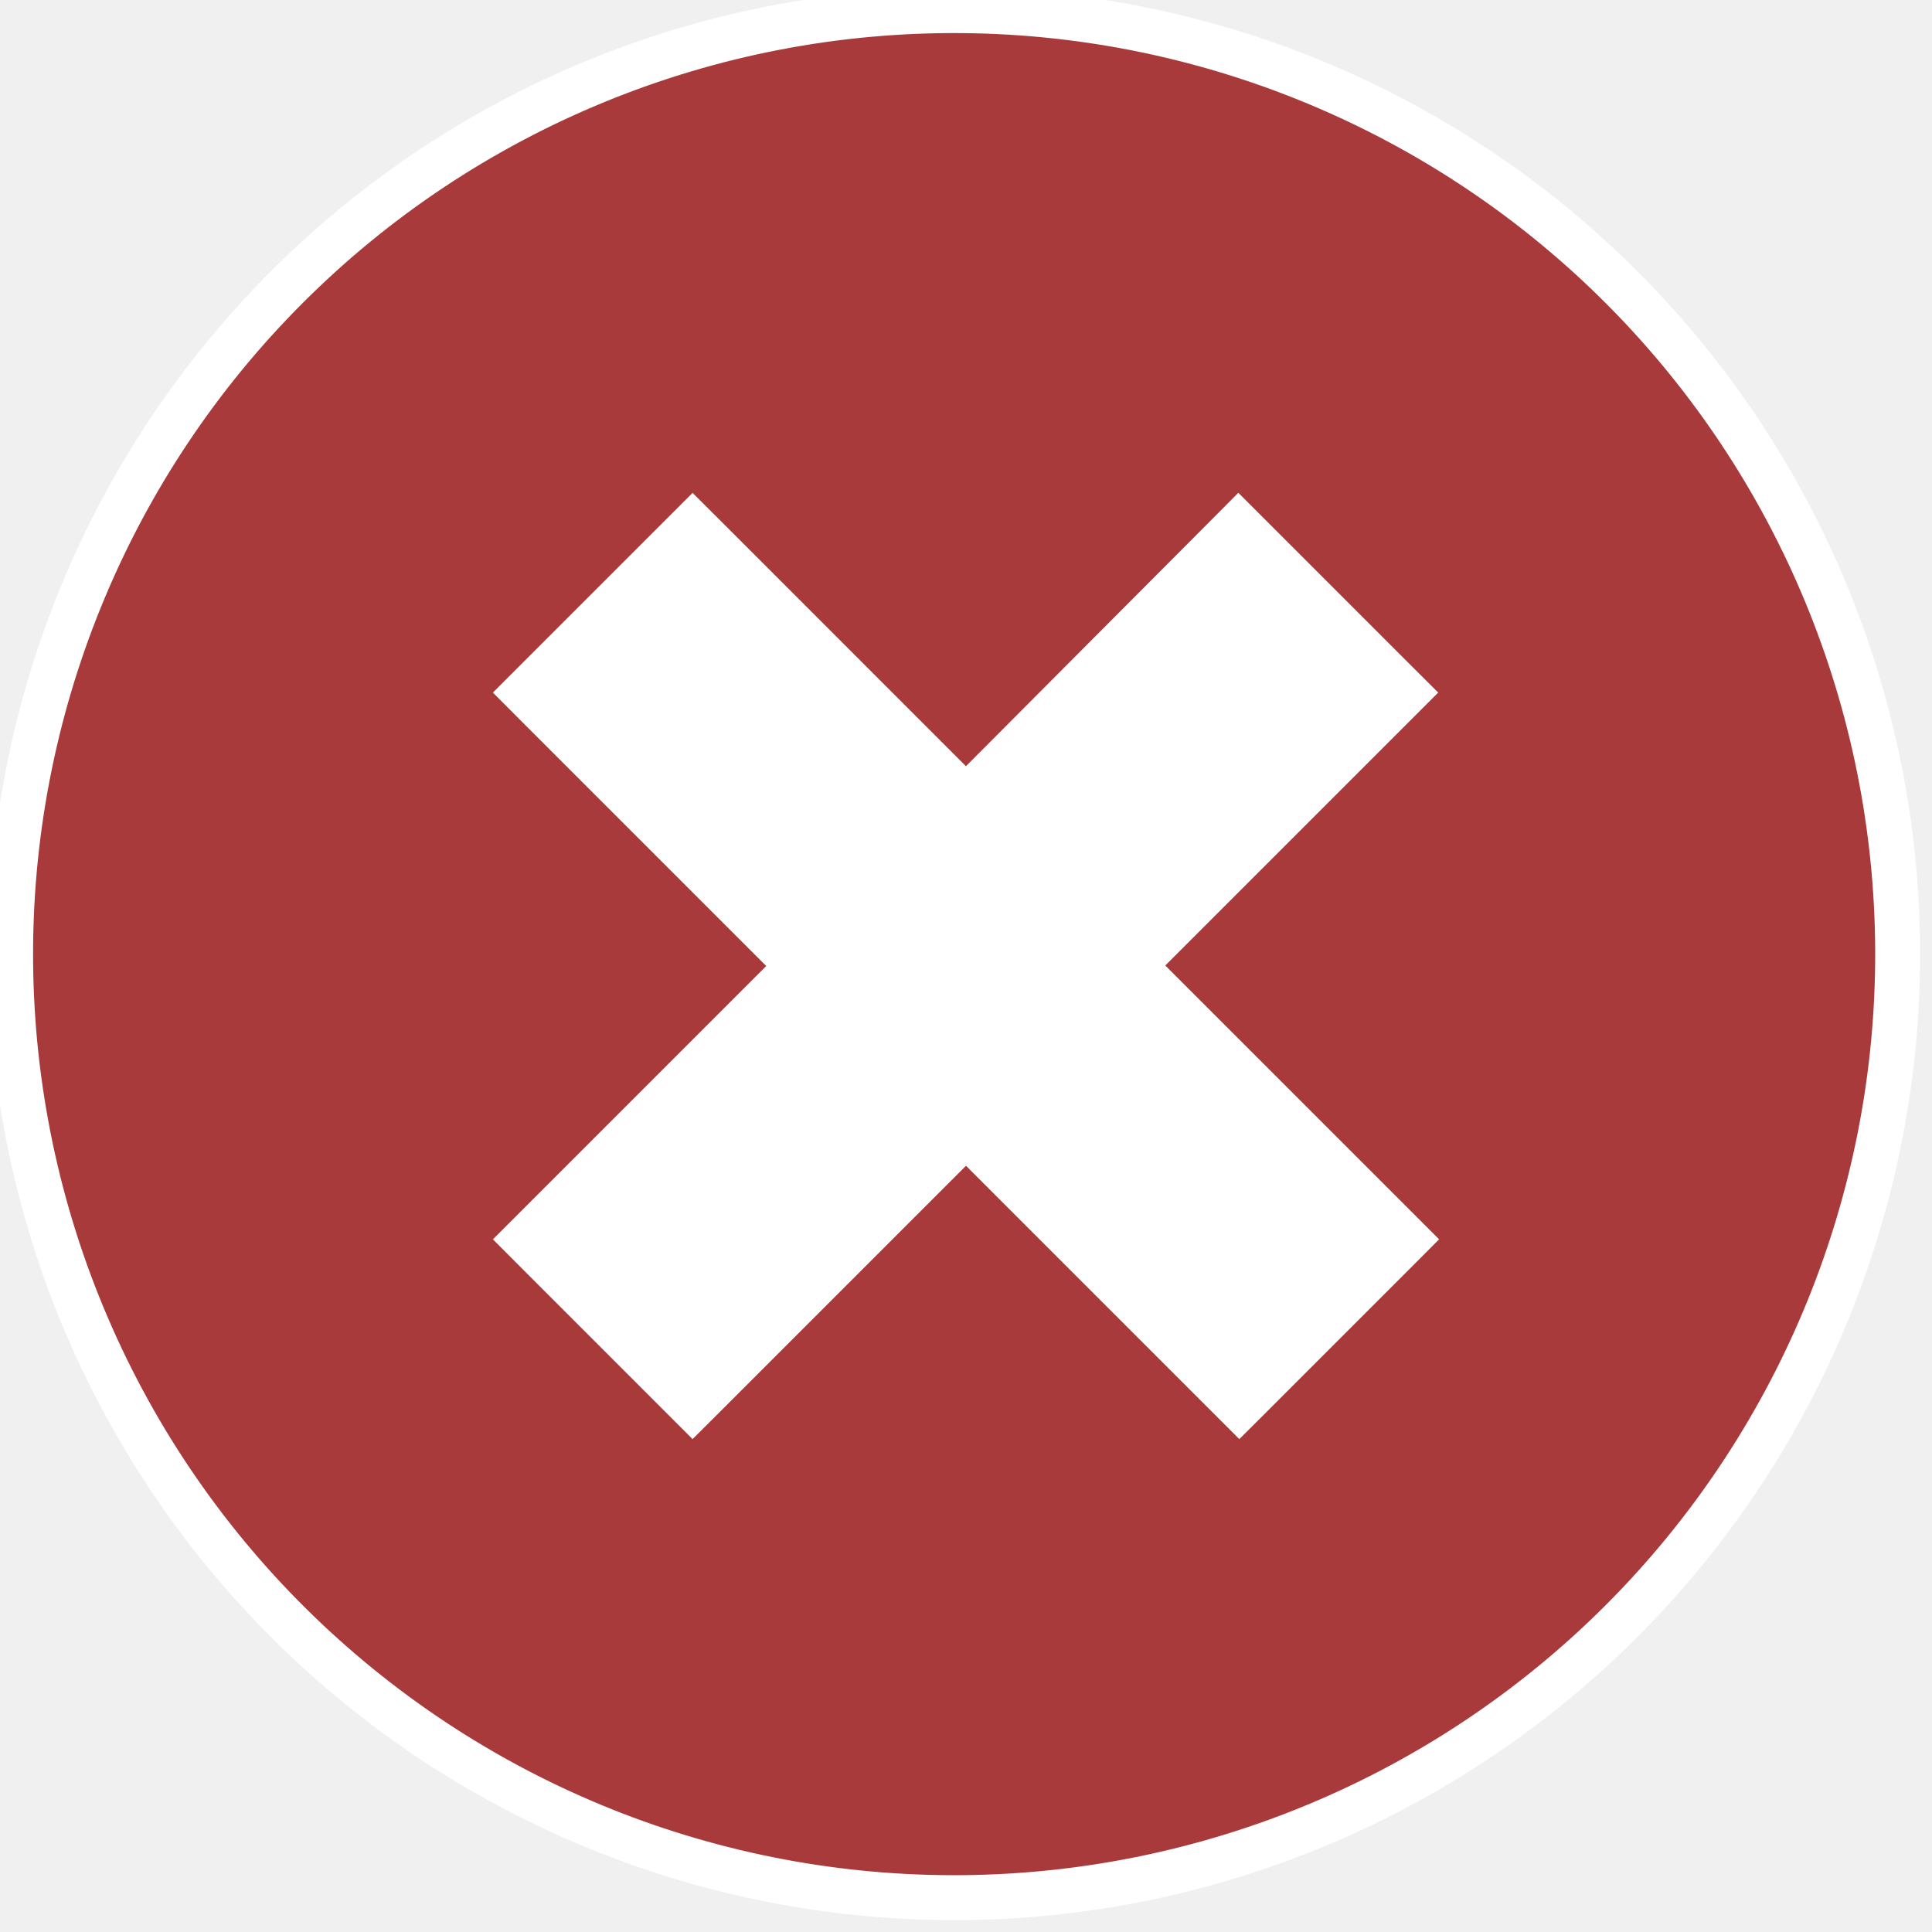
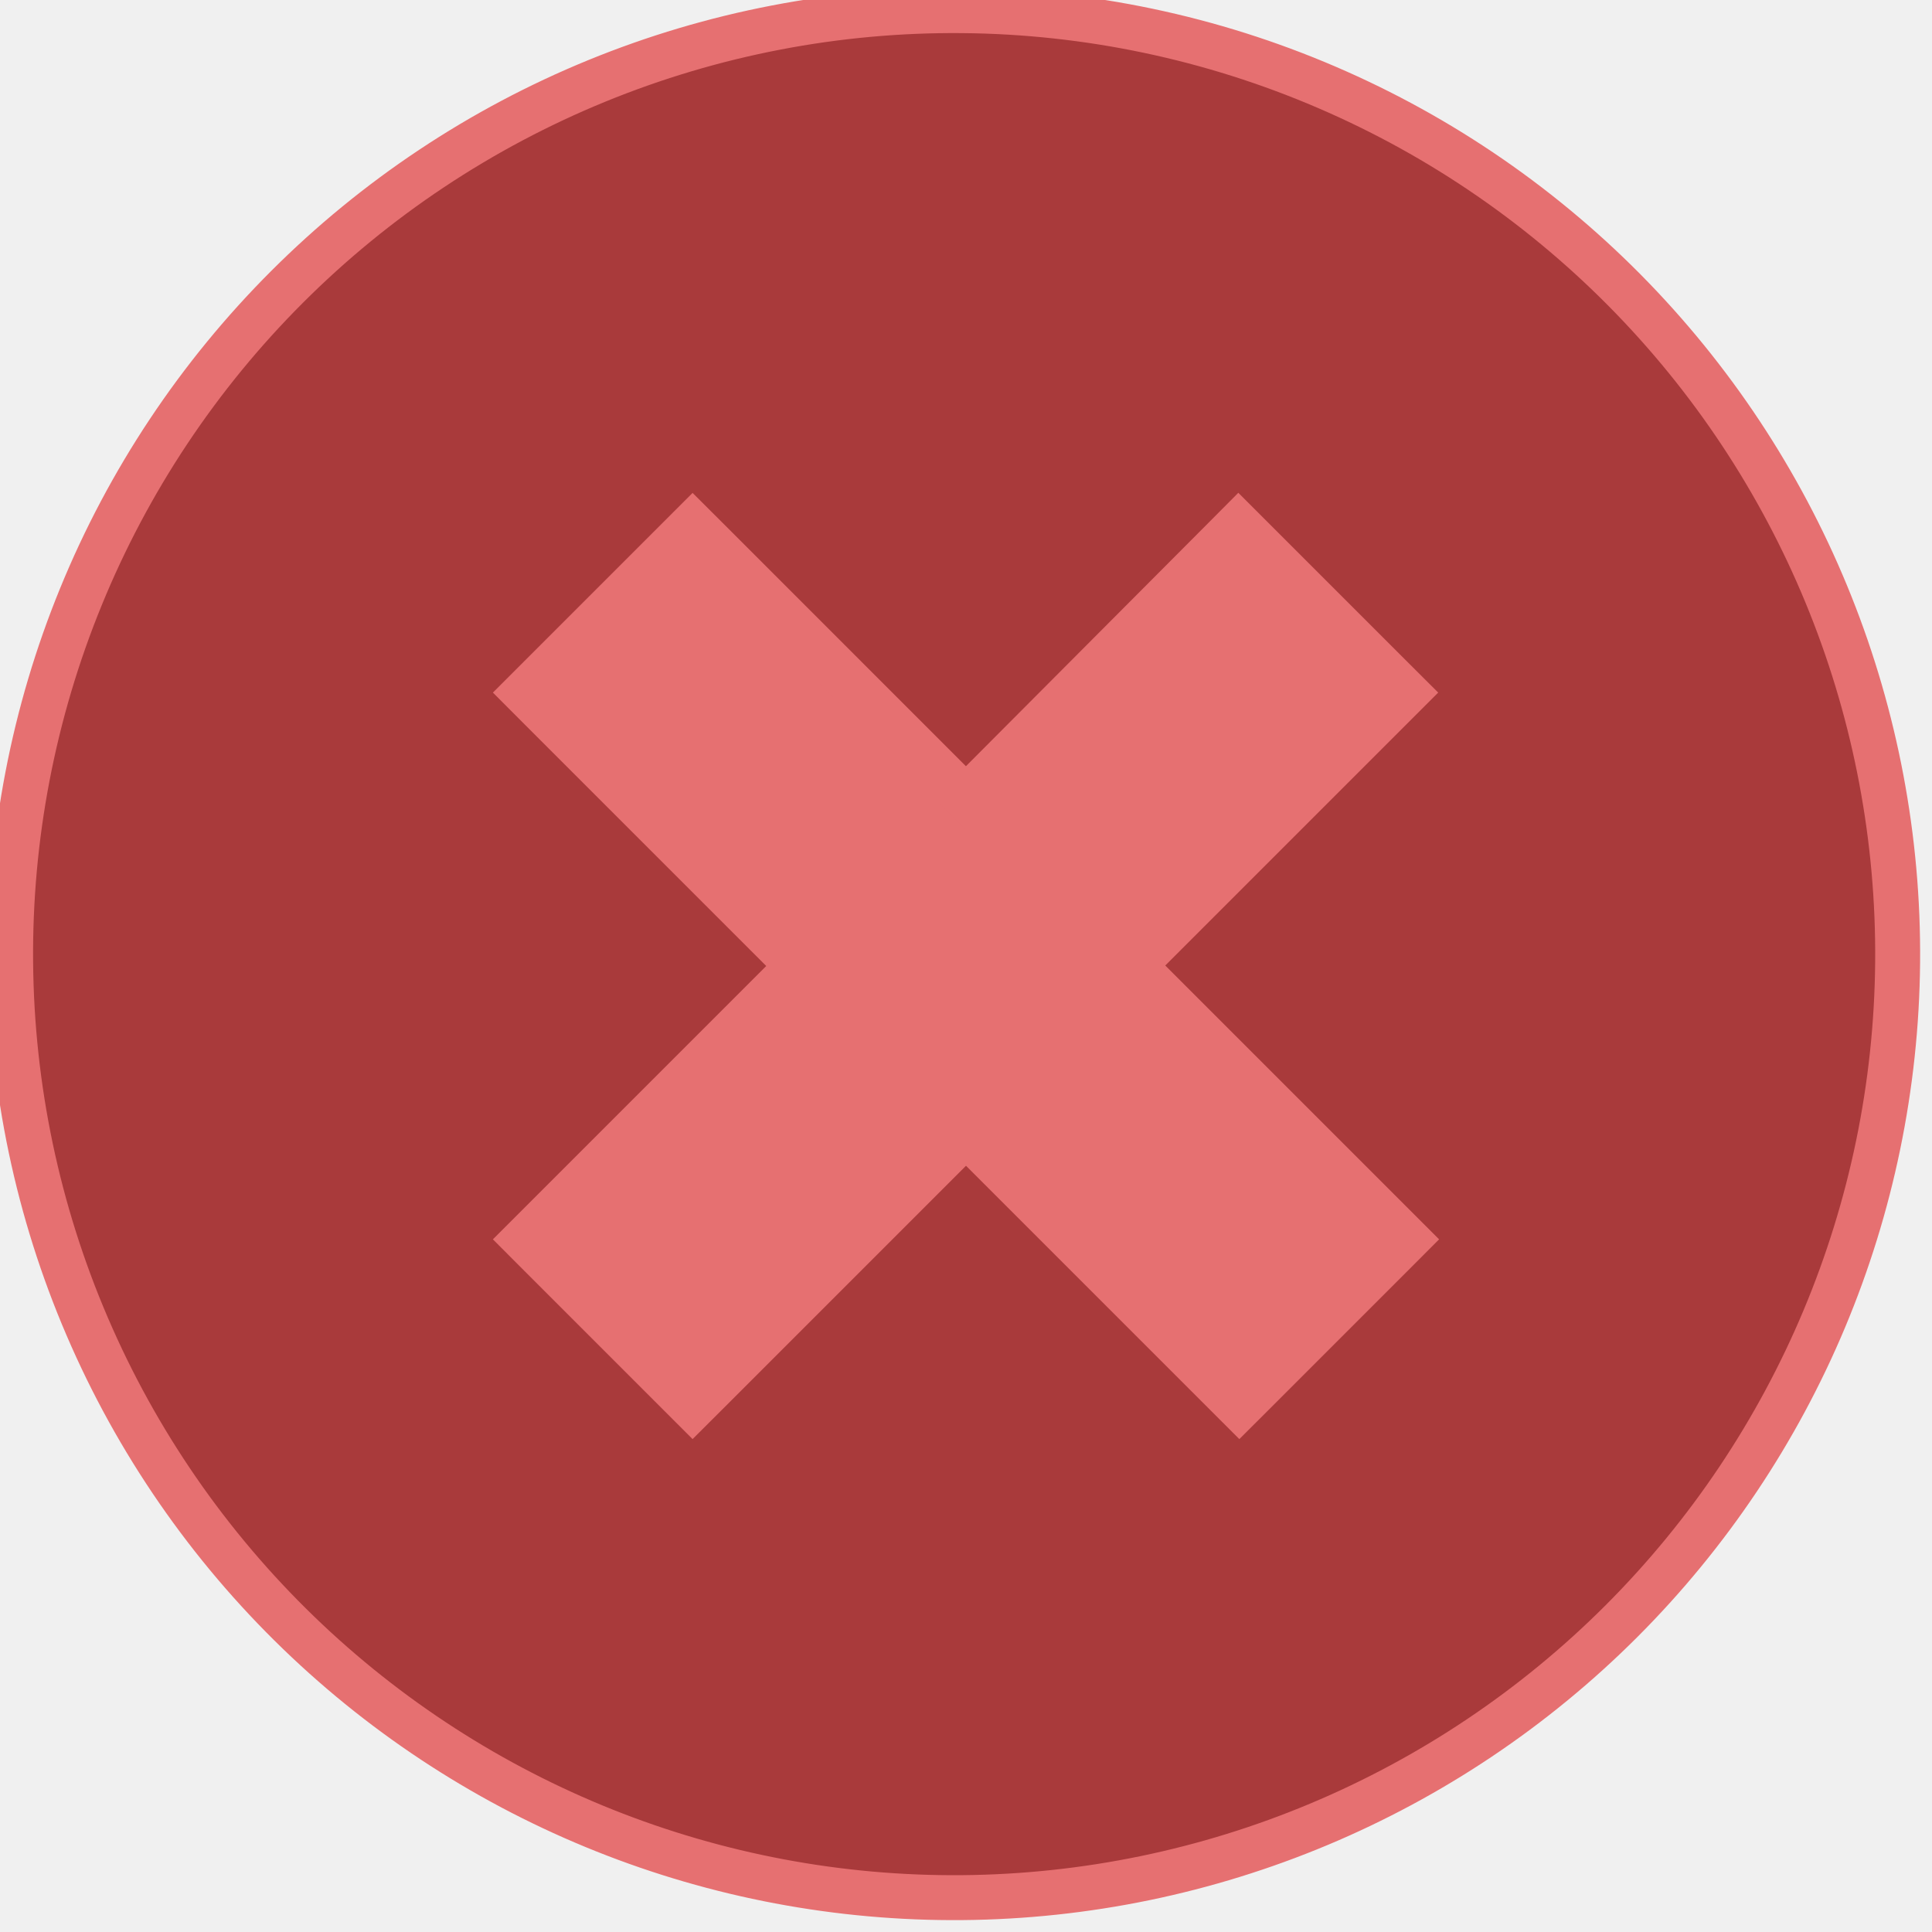
<svg xmlns="http://www.w3.org/2000/svg" width="43" height="43" viewBox="0 0 43 43" fill="none">
  <g clip-path="url(#clip0_81_1280)">
-     <rect x="9" y="9" width="24" height="26" fill="white" />
-     <path d="M25.228 21.489L30.948 15.769L31.302 15.415L30.948 15.062L27.916 12.03L27.562 11.676L27.209 12.031L21.499 17.761L15.769 12.03L15.415 11.677L15.062 12.03L12.03 15.062L11.677 15.415L12.03 15.769L17.761 21.5L12.03 27.231L11.677 27.584L12.03 27.938L15.062 30.97L15.415 31.323L15.769 30.97L21.5 25.239L27.231 30.97L27.584 31.323L27.938 30.97L30.97 27.938L31.323 27.584L30.97 27.231L25.228 21.489ZM6.647 36.341C4.641 34.404 3.041 32.087 1.941 29.524C0.84 26.962 0.261 24.207 0.237 21.418C0.212 18.63 0.744 15.865 1.8 13.284C2.855 10.703 4.415 8.358 6.387 6.387C8.358 4.415 10.703 2.856 13.284 1.8C15.865 0.744 18.63 0.212 21.418 0.237C24.207 0.261 26.962 0.84 29.524 1.941C32.086 3.041 34.404 4.641 36.341 6.647C40.166 10.607 42.283 15.912 42.235 21.418C42.187 26.924 39.979 32.191 36.085 36.085C32.191 39.979 26.924 42.187 21.418 42.235C15.912 42.283 10.607 40.166 6.647 36.341Z" fill="#A93A3B" stroke="white" />
+     <rect x="9" y="9" width="24" height="26" fill="#E67071" />
+     <path d="M25.228 21.489L30.948 15.769L31.302 15.415L30.948 15.062L27.916 12.03L27.562 11.676L27.209 12.031L21.499 17.761L15.769 12.03L15.415 11.677L15.062 12.03L12.03 15.062L11.677 15.415L12.03 15.769L17.761 21.5L12.03 27.231L11.677 27.584L12.03 27.938L15.062 30.97L15.415 31.323L15.769 30.97L21.5 25.239L27.231 30.97L27.584 31.323L27.938 30.97L30.97 27.938L31.323 27.584L30.97 27.231L25.228 21.489ZM6.647 36.341C4.641 34.404 3.041 32.087 1.941 29.524C0.84 26.962 0.261 24.207 0.237 21.418C0.212 18.63 0.744 15.865 1.8 13.284C2.855 10.703 4.415 8.358 6.387 6.387C8.358 4.415 10.703 2.856 13.284 1.8C15.865 0.744 18.63 0.212 21.418 0.237C24.207 0.261 26.962 0.84 29.524 1.941C32.086 3.041 34.404 4.641 36.341 6.647C40.166 10.607 42.283 15.912 42.235 21.418C42.187 26.924 39.979 32.191 36.085 36.085C32.191 39.979 26.924 42.187 21.418 42.235C15.912 42.283 10.607 40.166 6.647 36.341Z" fill="#A93A3B" stroke="#E67071" />
  </g>
  <defs>
    <clipPath id="clip0_81_1280">
      <rect width="43" height="43" fill="white" />
    </clipPath>
  </defs>
</svg>
